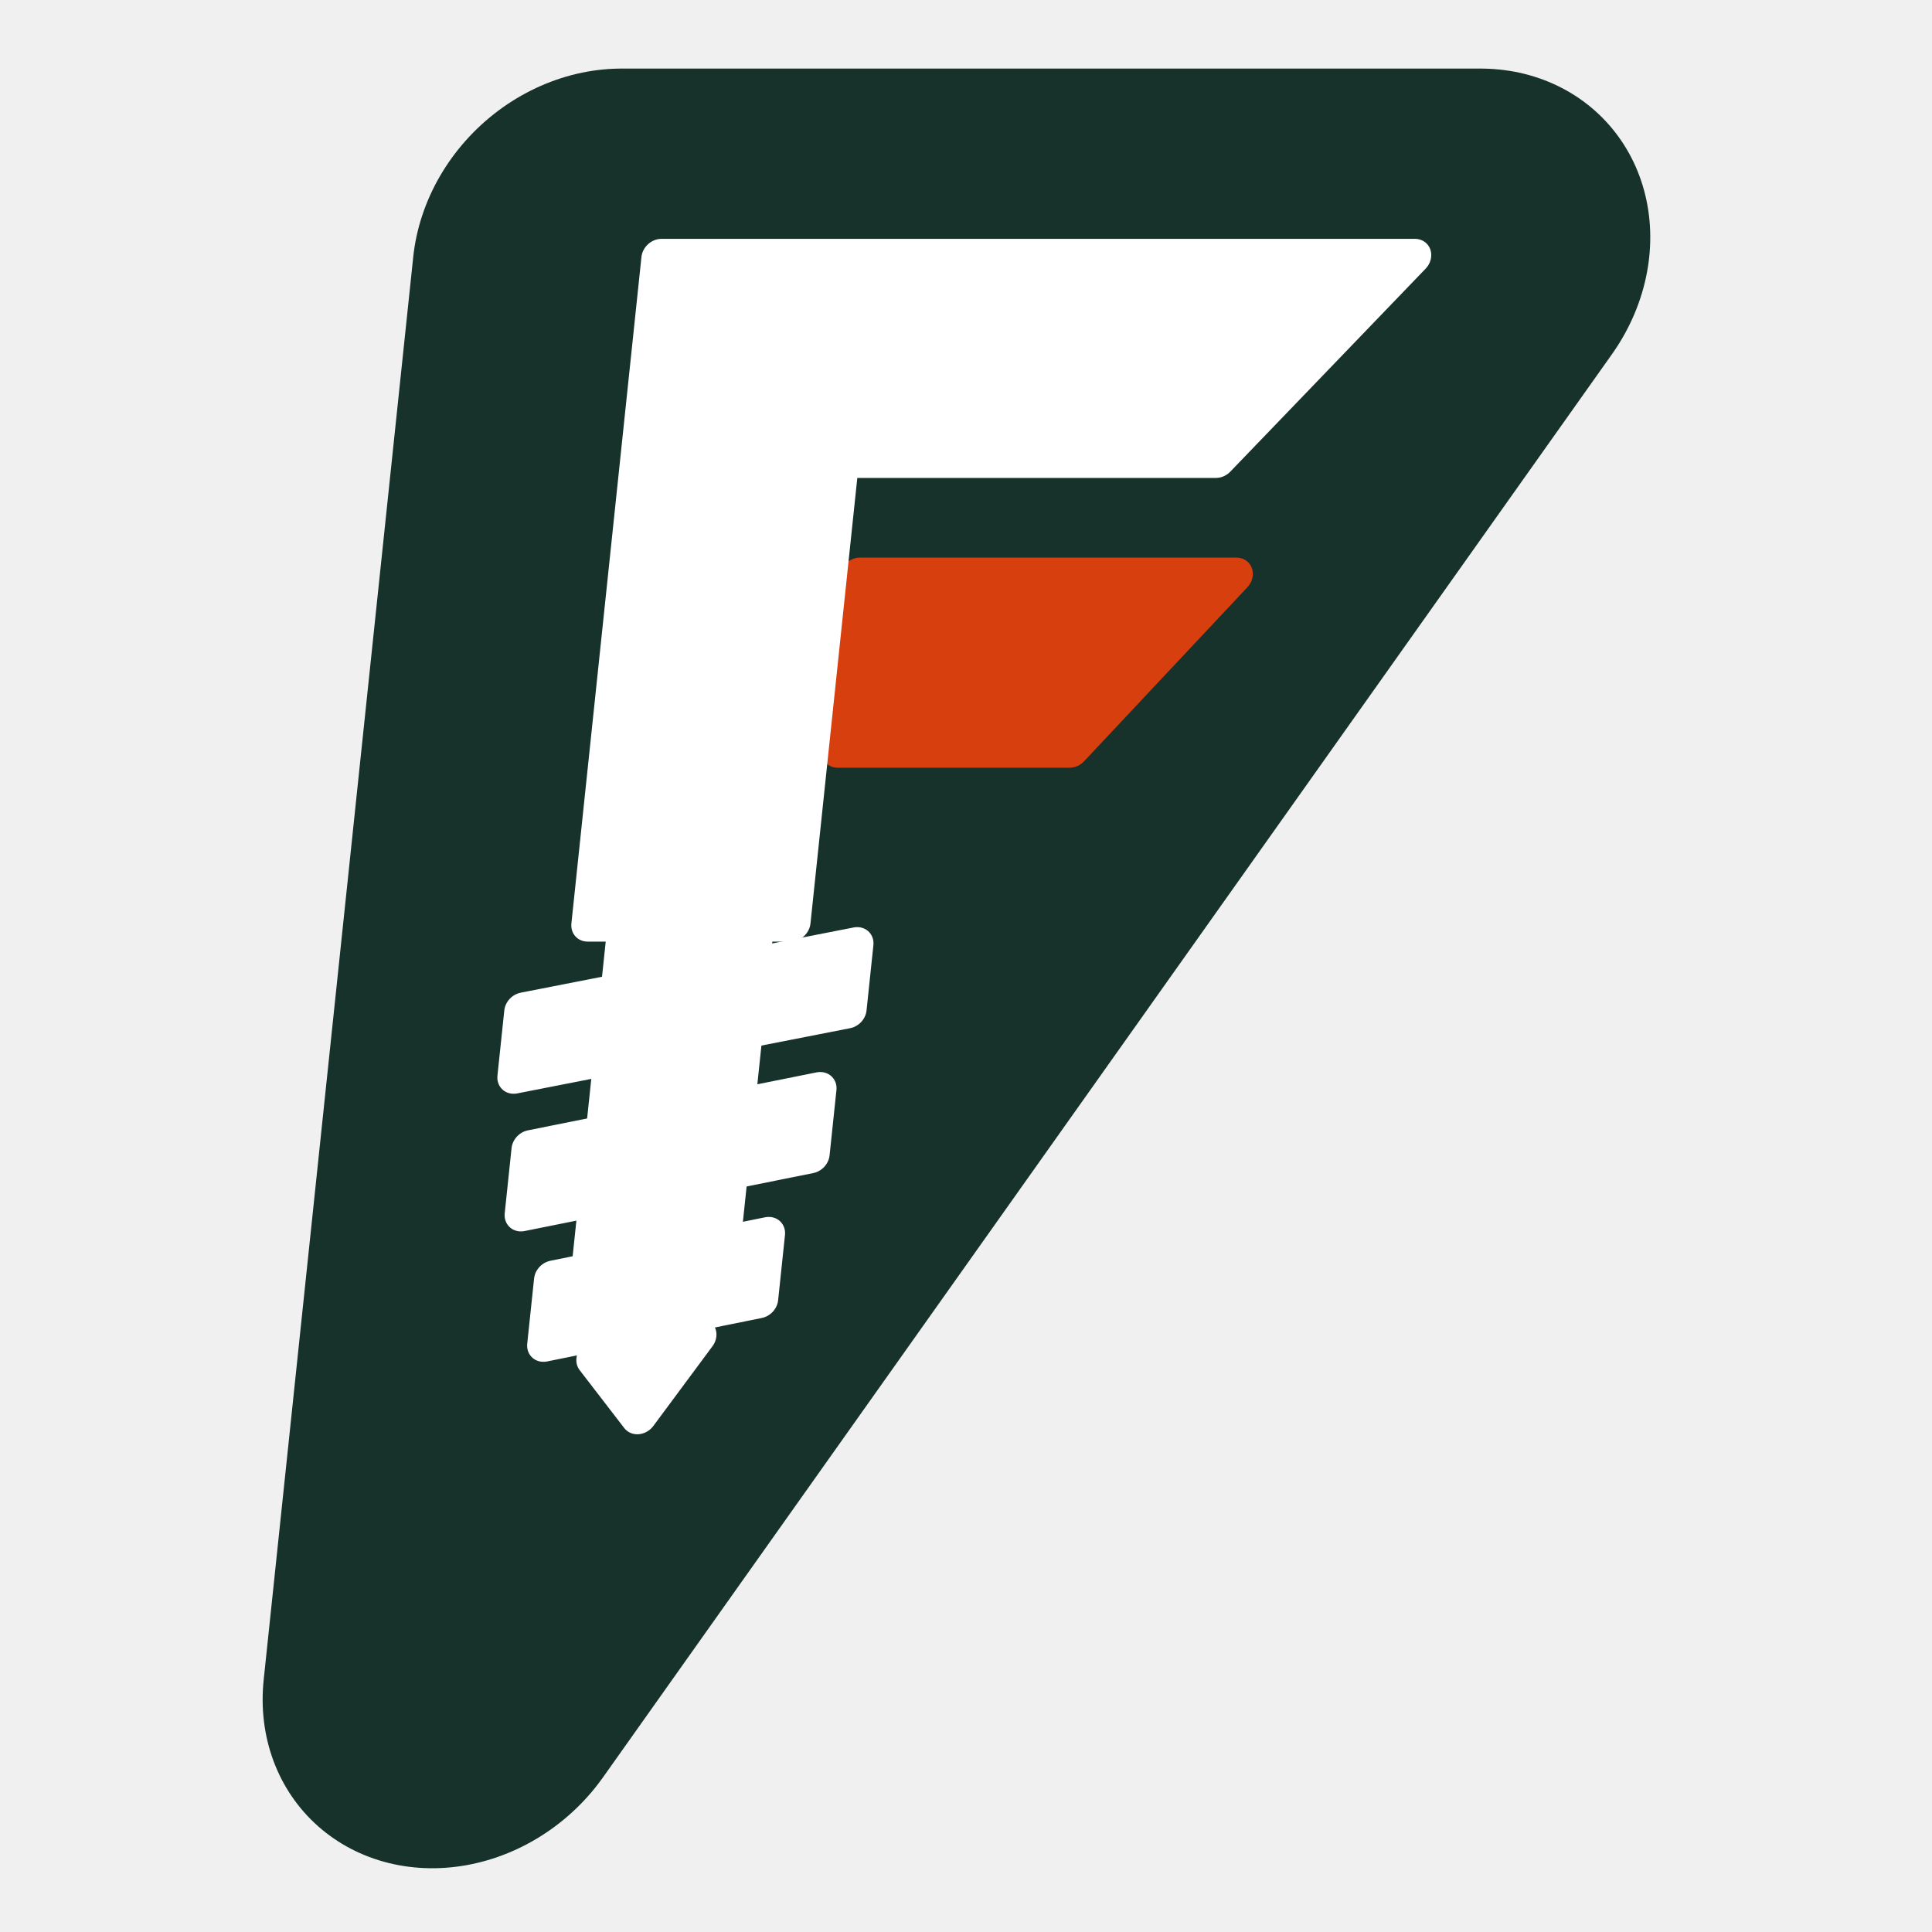
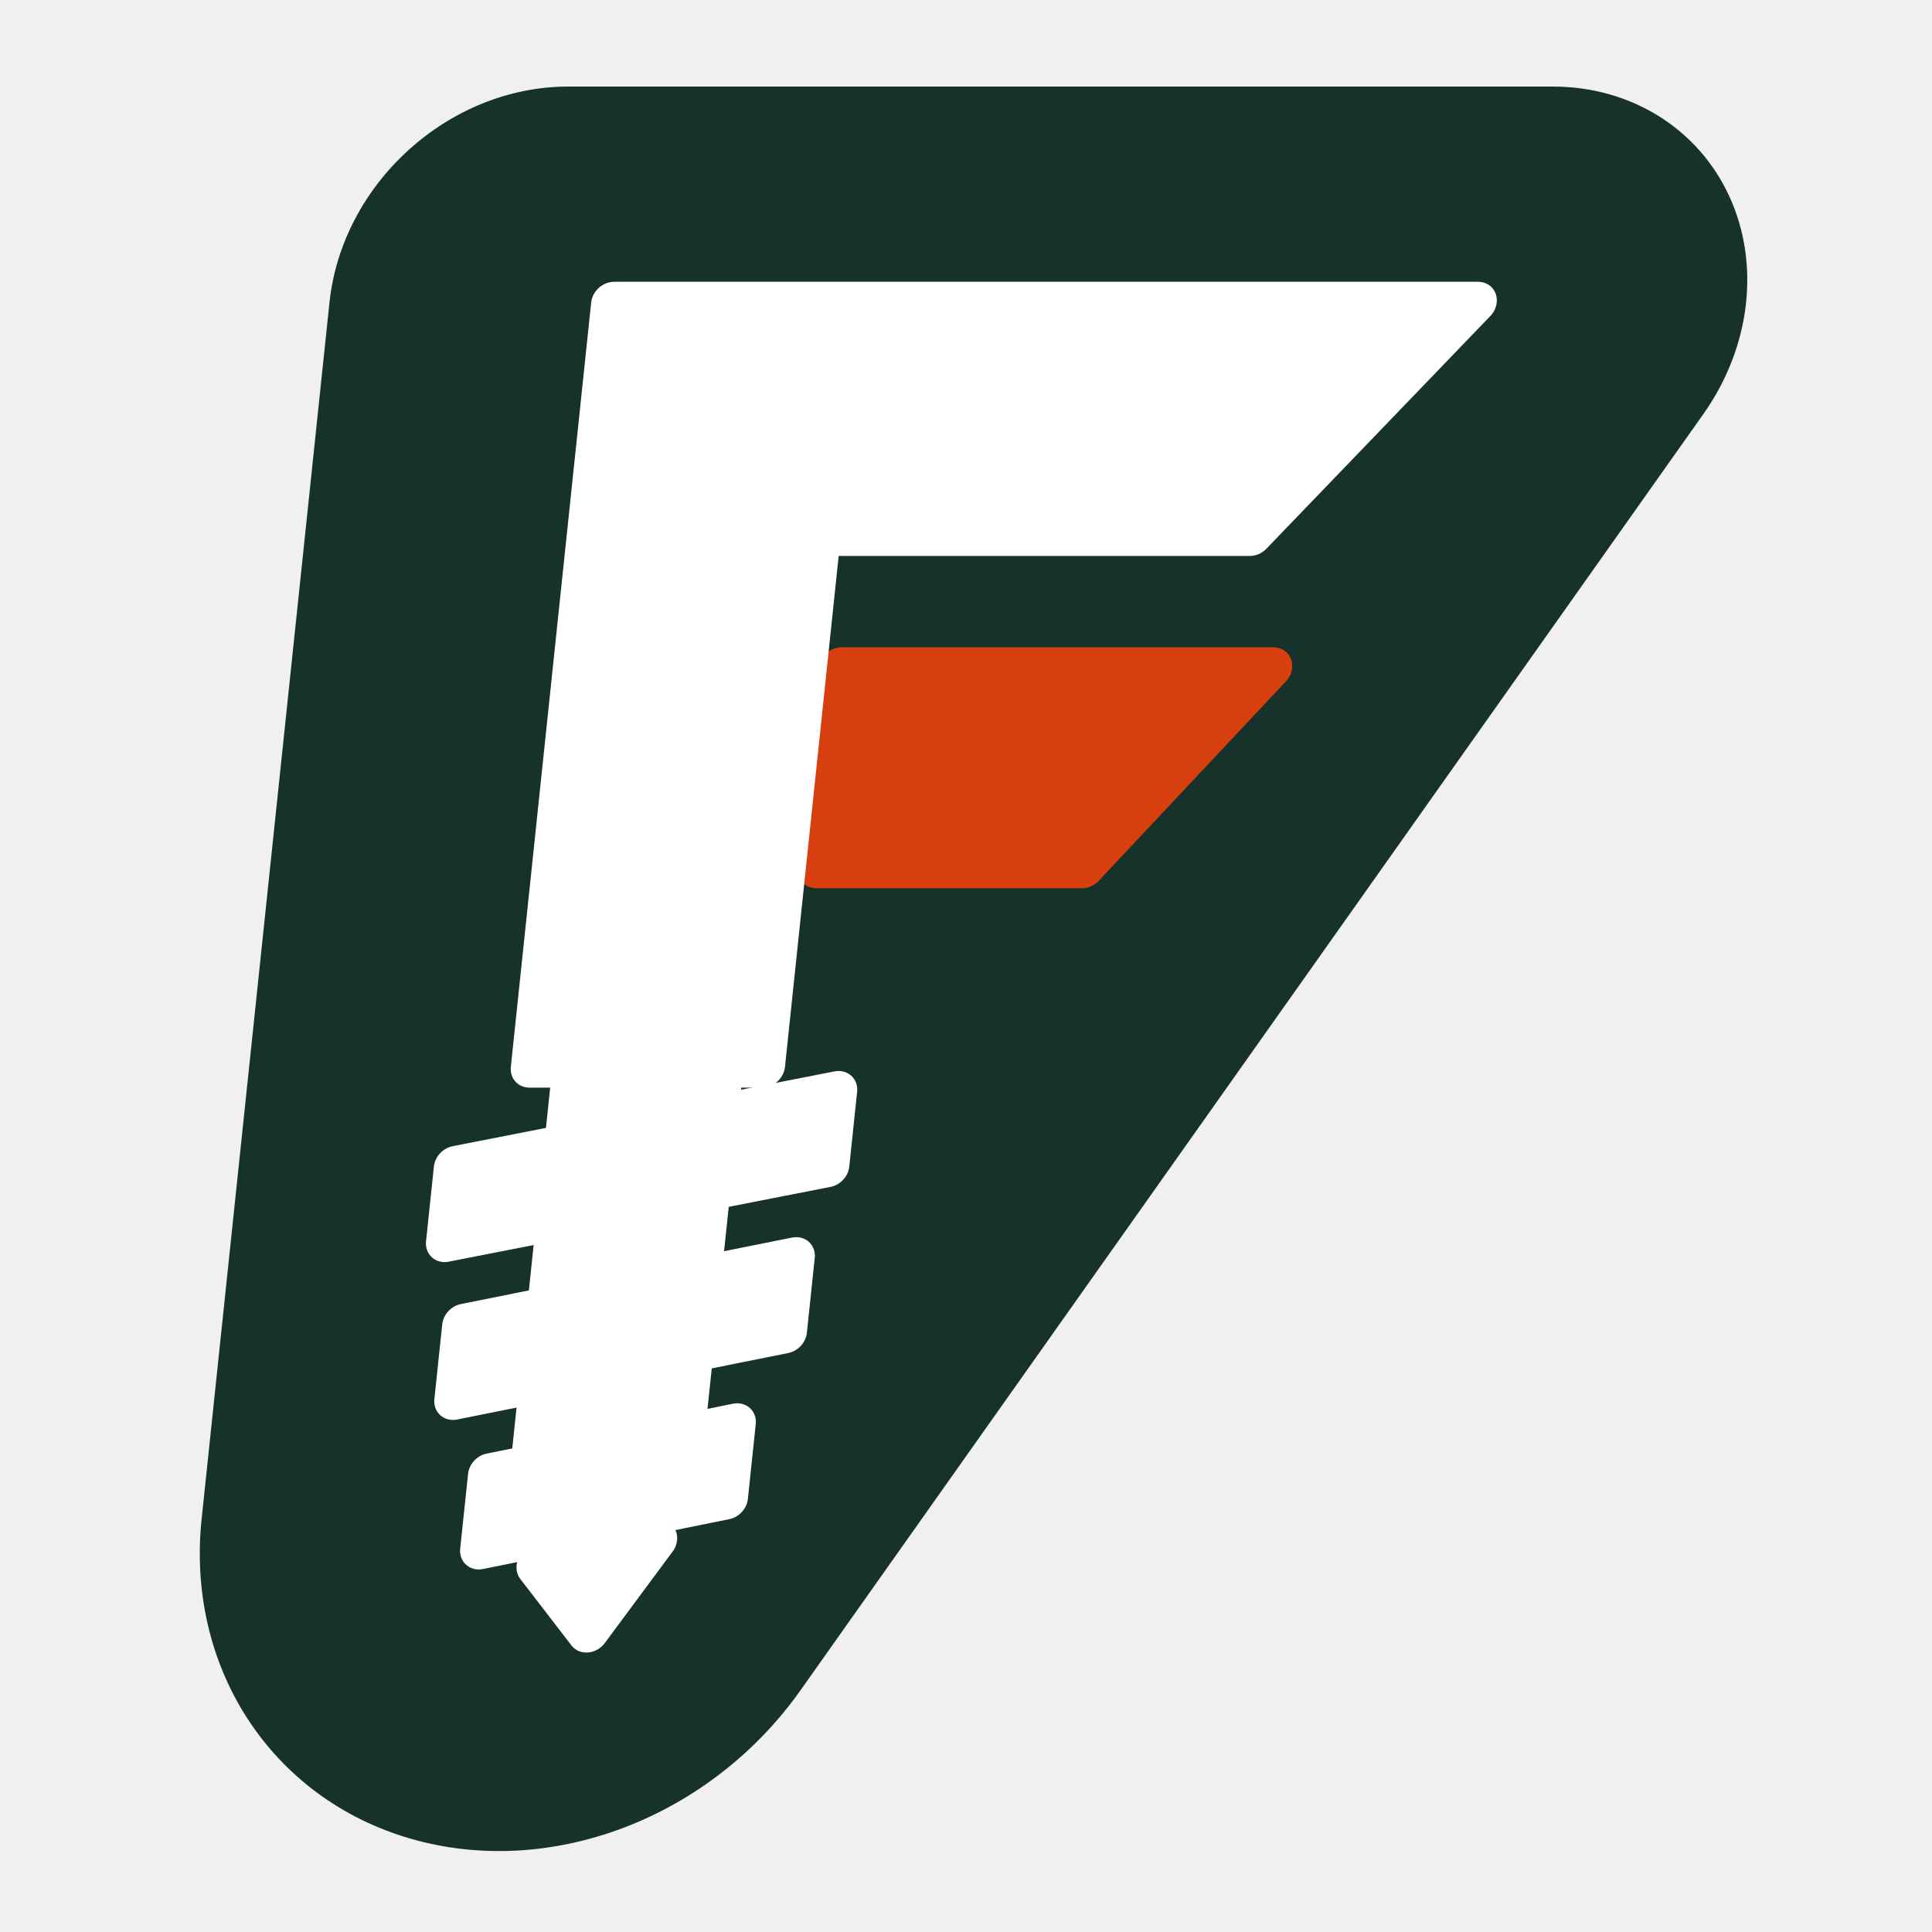
<svg xmlns="http://www.w3.org/2000/svg" viewBox="0 0 100 100">
-   <path d="M22 16H81.300L22 114.200Z" transform="translate(11.400 1.300) scale(0.75) translate(6 0) skewX(-6)" fill="#17312b" stroke="#17312b" stroke-width="26" stroke-linejoin="round" />
-   <g transform="translate(11.400 1.300) scale(0.75) translate(6 0) skewX(-6)">
+   <path d="M22 3H81.300A13 13 0 0 1 92.400 22.700L46.200 99.400A20 20 0 0 1 9 89V16A13 13 0 0 1 22 3Z" transform="translate(5.600 1.900) scale(0.86) translate(6 0) skewX(-6)" fill="#17312b" />
+   <g transform="translate(5.600 1.900) scale(0.86) translate(6 0) skewX(-6)">
    <path d="M42 38H68L58 50H42Z" fill="#d83f0e" stroke="#d83f0e" stroke-width="2.500" stroke-linejoin="round" />
    <path d="M26 16H78L66 30H40V62H26Z" fill="#fff" stroke="#fff" stroke-width="2.500" stroke-linejoin="round" />
    <path d="M28.500 60H37.500V86H28.500Z" fill="#fff" stroke="#fff" stroke-width="2.500" stroke-linejoin="round" />
    <path d="M22 68 44.500 63.500V68L22 72.500ZM23.500 77.500 43 73.500V78L23.500 82ZM26 86.500 40.500 83.500V88L26 91Z" fill="#fff" stroke="#fff" stroke-width="2.500" stroke-linejoin="round" />
    <path d="M29.500 92 36.500 90.500 33 96Z" fill="#fff" stroke="#fff" stroke-width="2.500" stroke-linejoin="round" />
  </g>
</svg>
